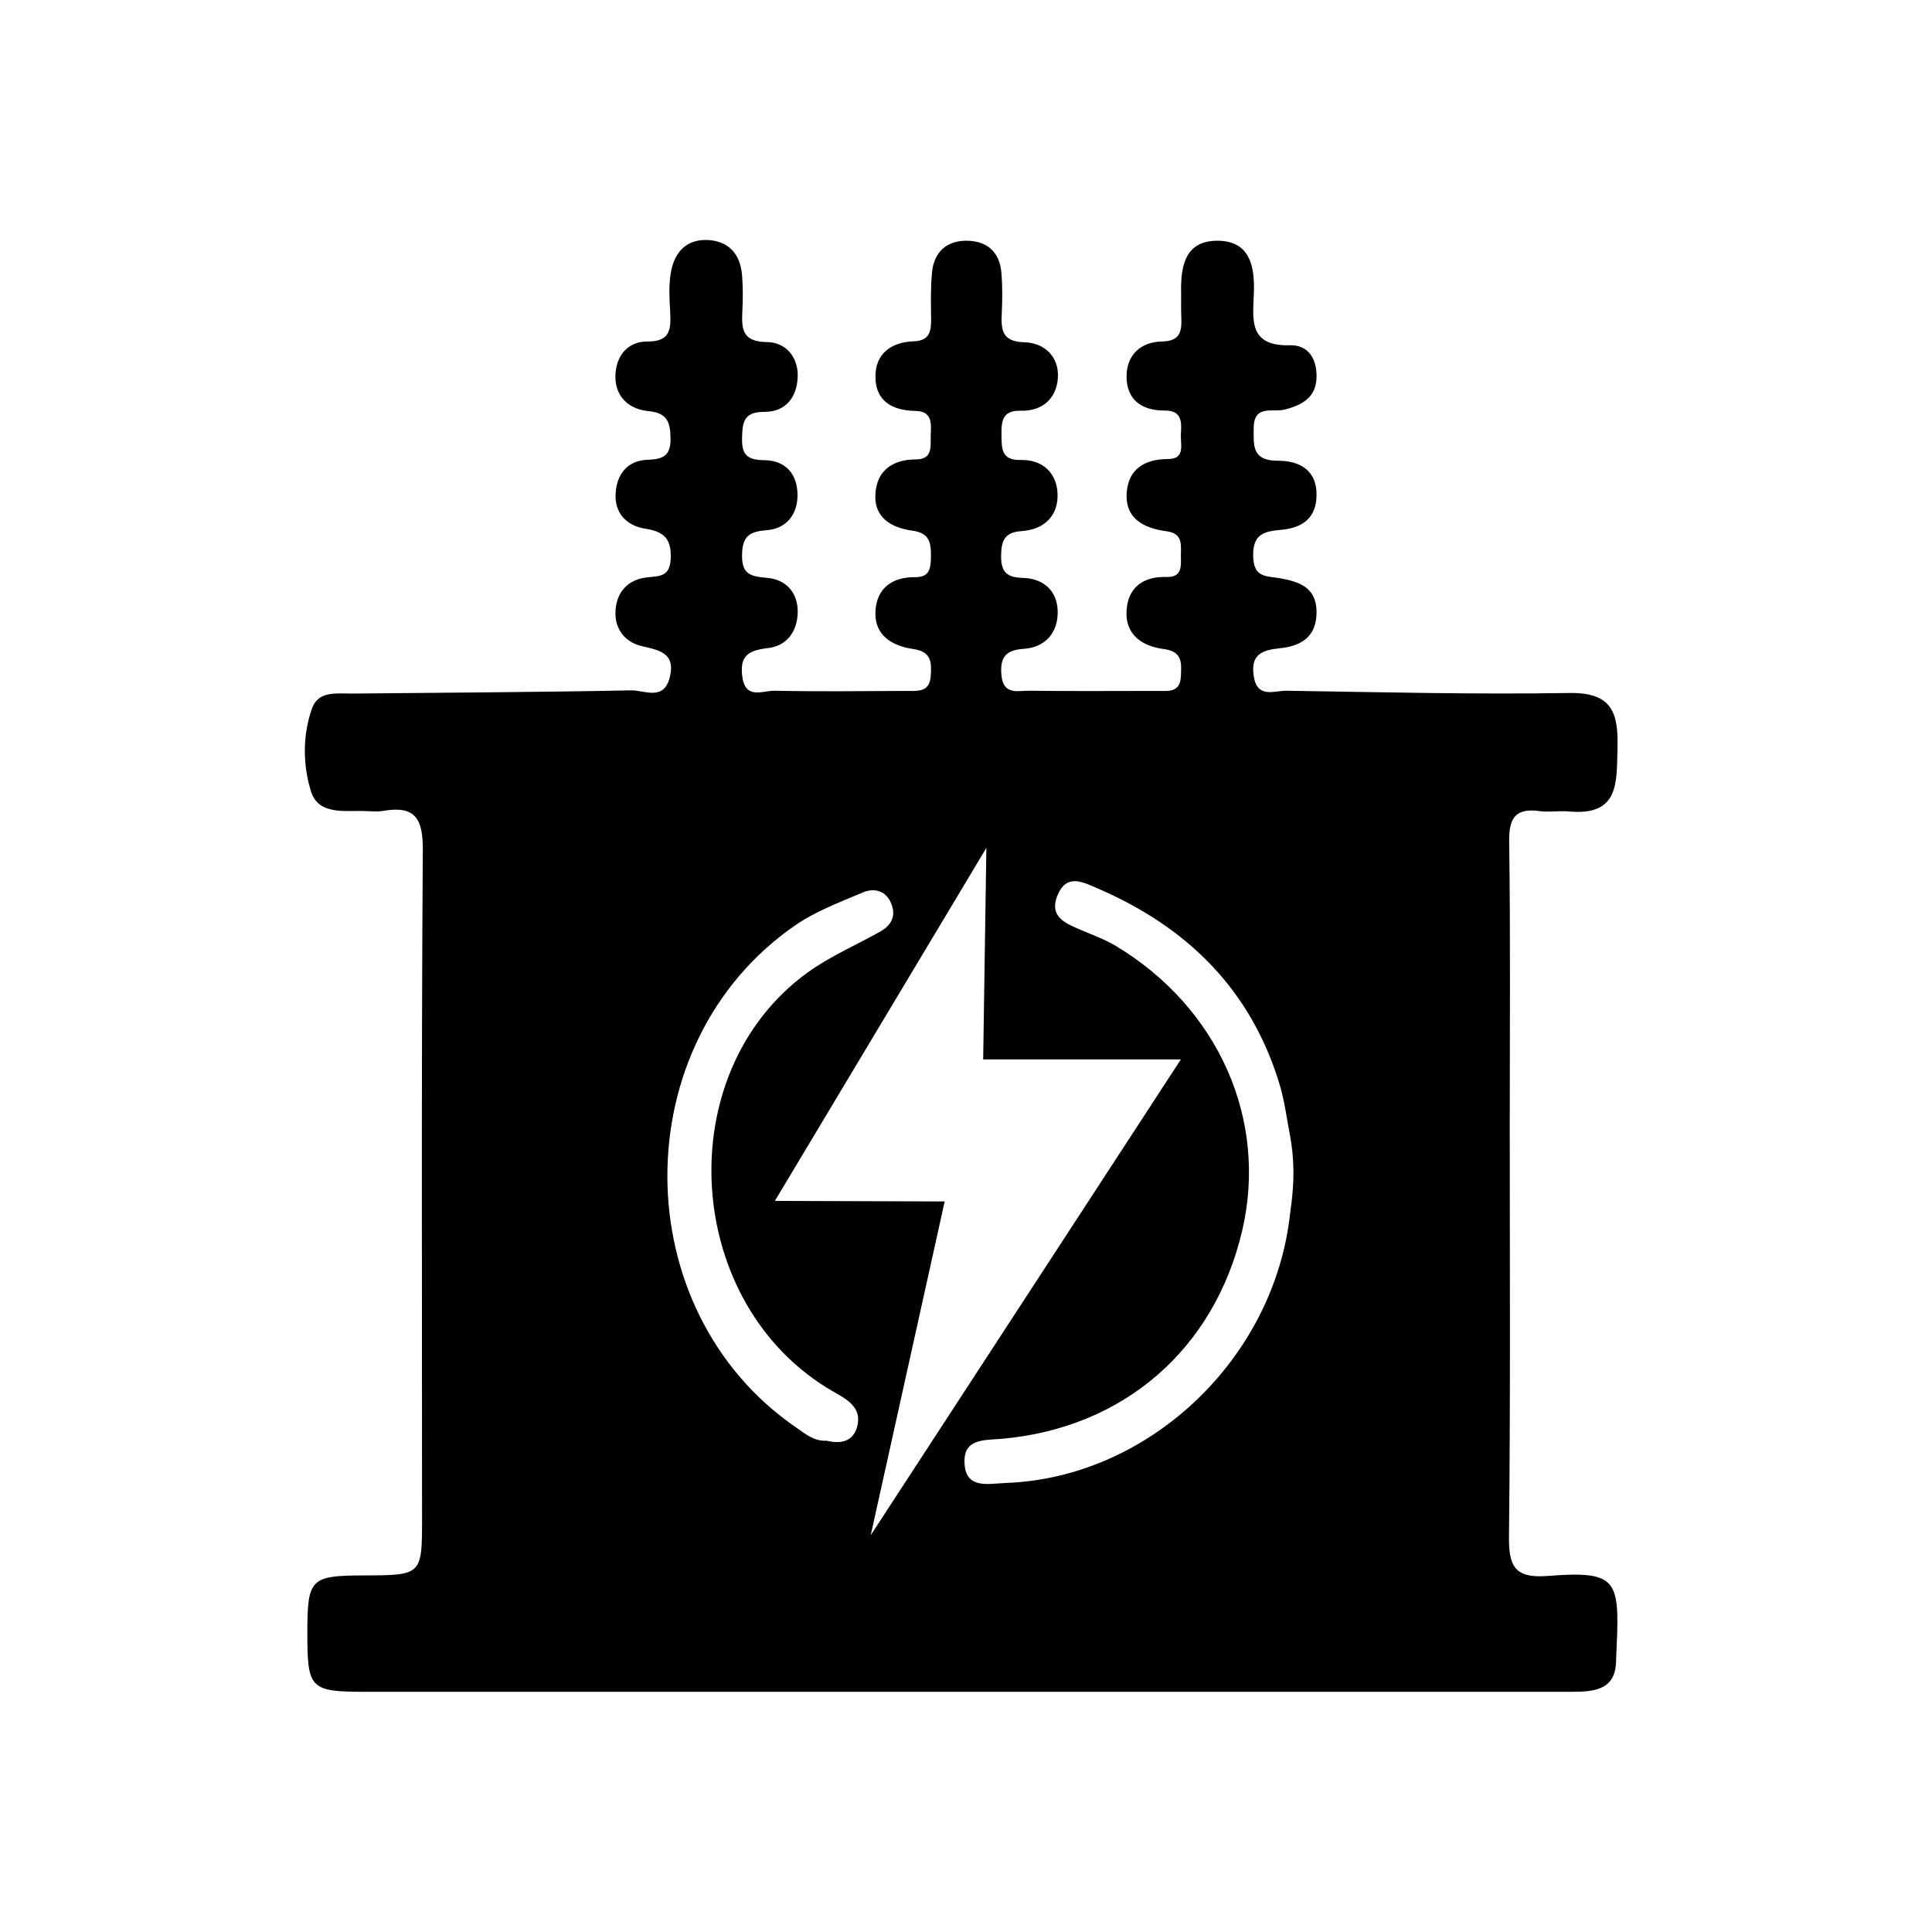
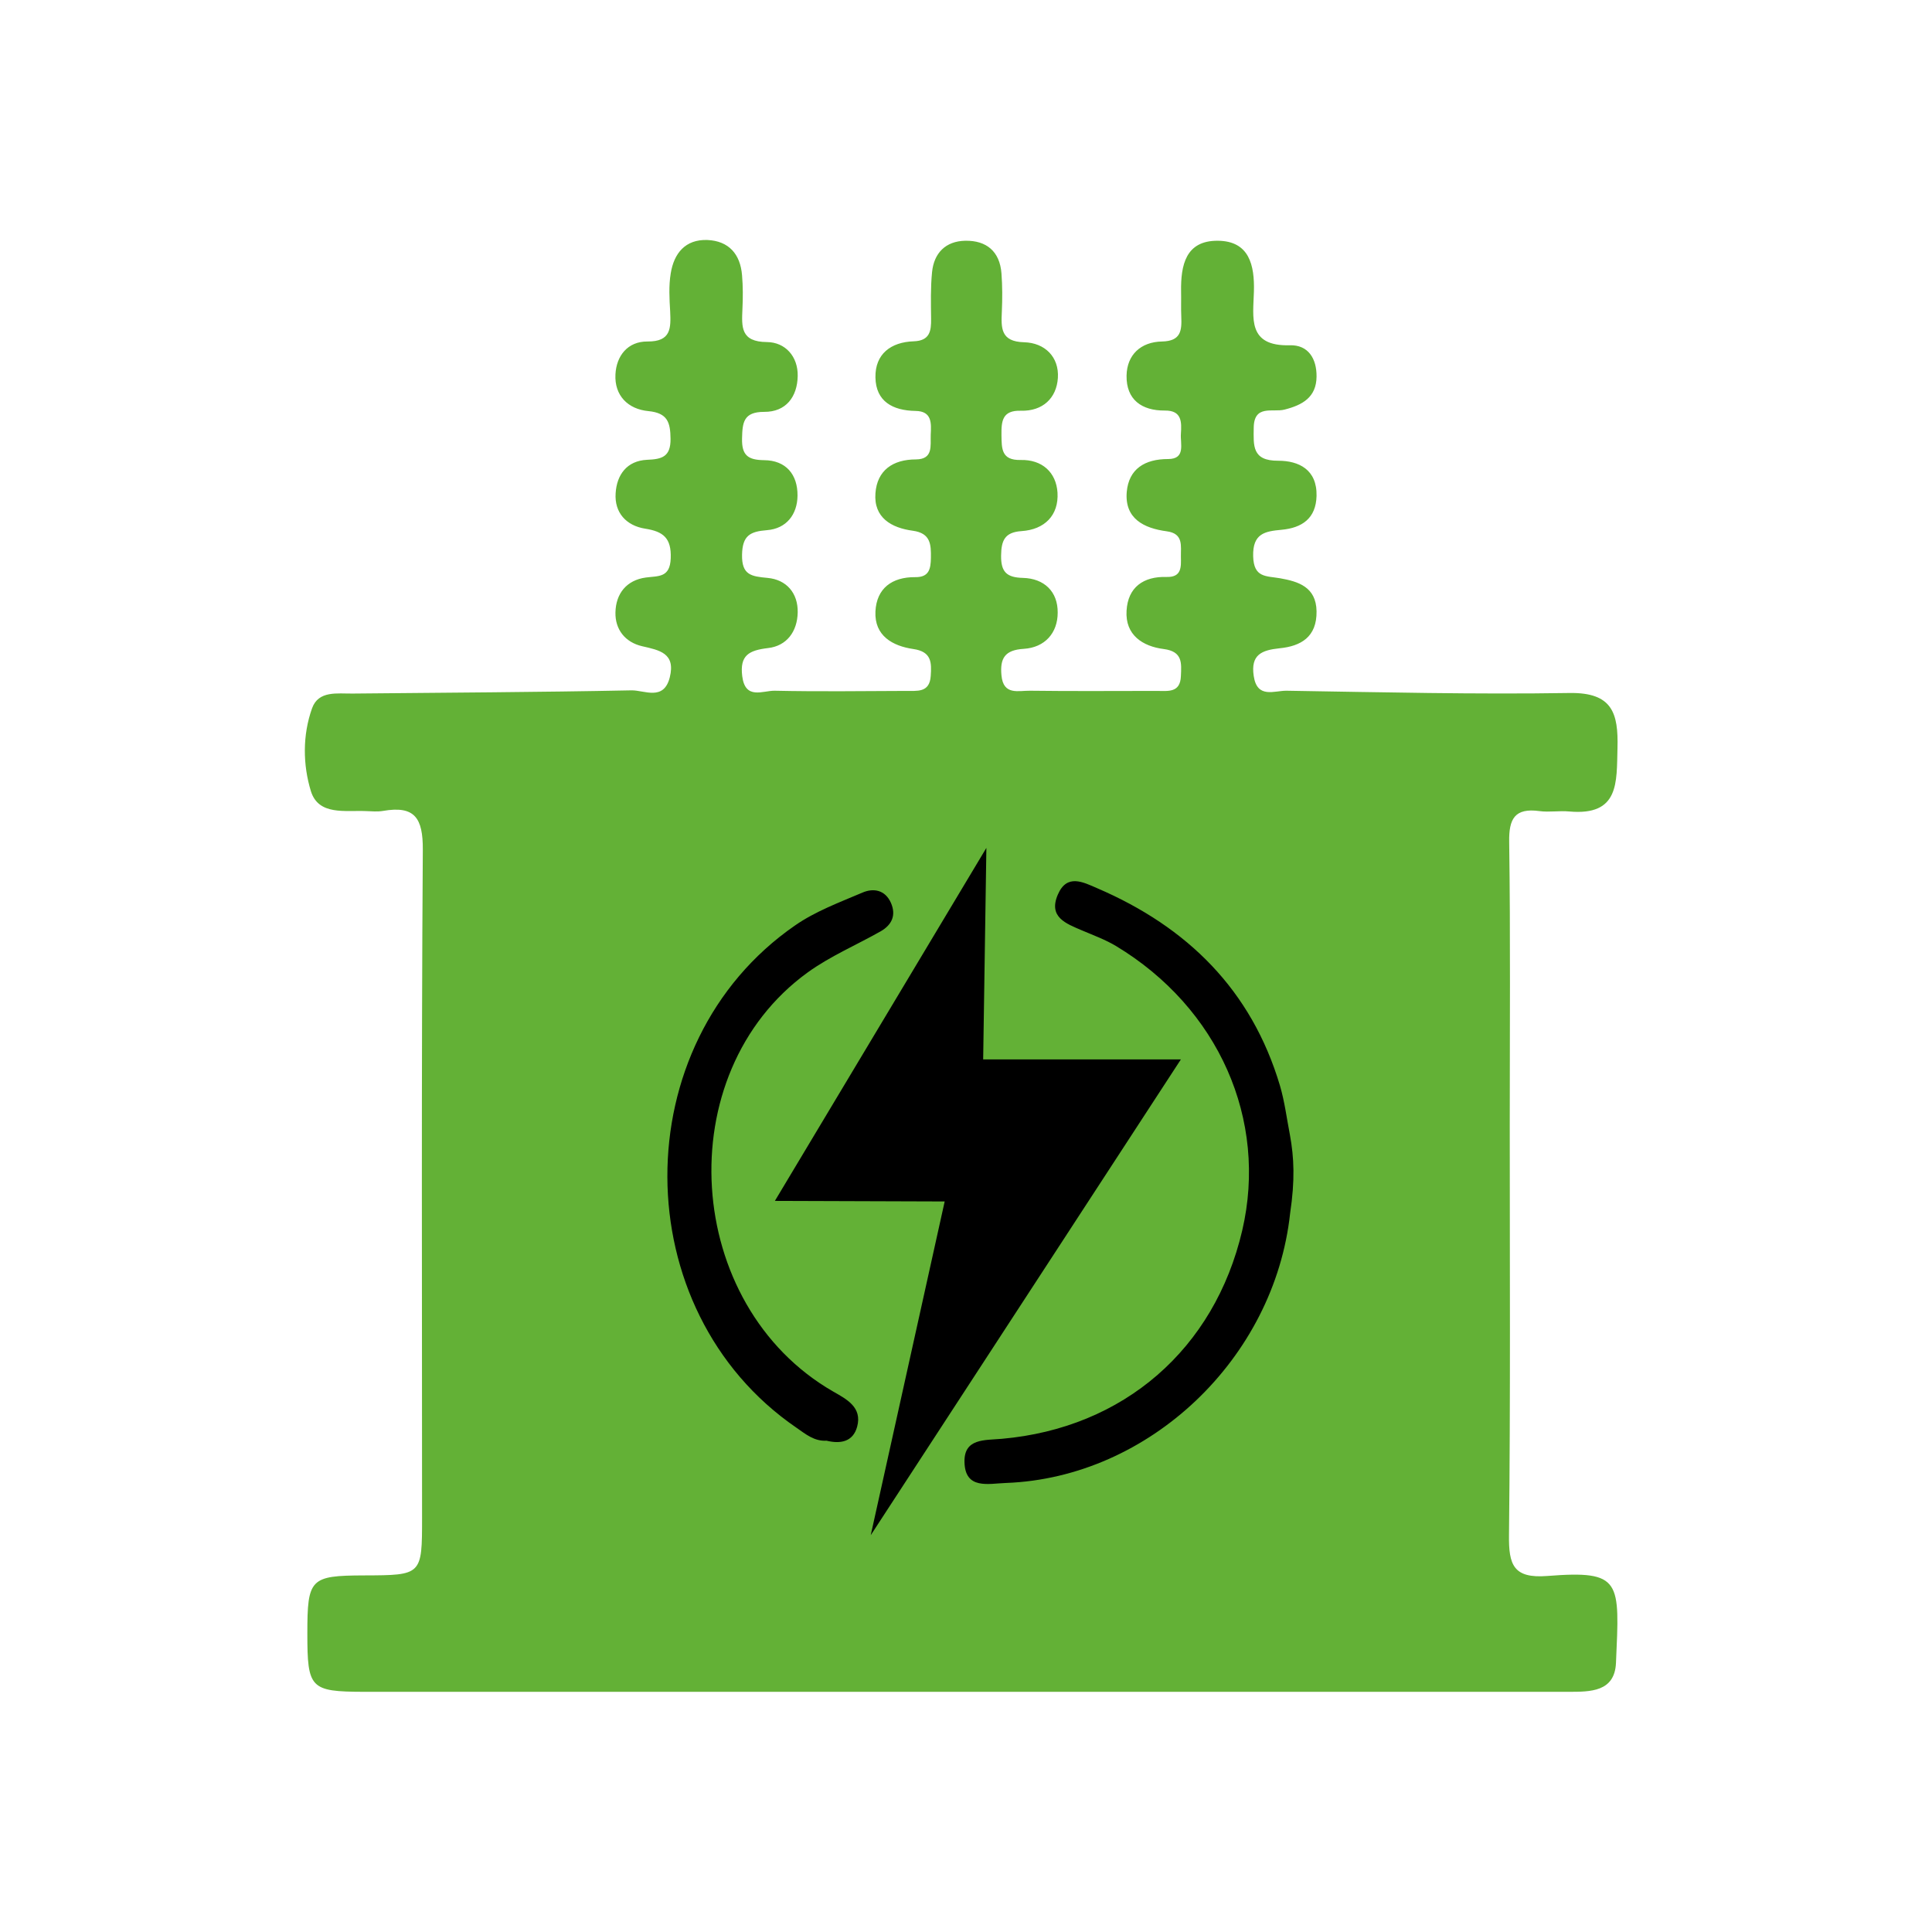
<svg xmlns="http://www.w3.org/2000/svg" class="svg-icon" style="width: 1em; height: 1em;vertical-align: middle;fill: currentColor;overflow: hidden;" viewBox="0 0 1024 1024" version="1.1" id="svg4">
  <defs id="defs8" />
-   <path d="M816 429.9c5.1 0.7 10.5-0.3 15.7 0.2 26.7 2.4 25.1-15.4 25.6-33.6 0.5-18.5-2.7-29.5-25.3-29.2-50 0.8-100-0.4-150.1-1.2-6.4-0.1-15.6 4.4-17.4-7.8-1.7-11.3 4.2-13.7 13.7-14.7 11.3-1.1 19.8-6 19.6-19.6-0.2-13-9.8-15.8-19.3-17.5-7.5-1.3-14-0.2-14.3-11.7-0.3-12.1 6.3-13.2 15-14 10.9-1 18.3-6 18.6-18 0.3-13.9-9.4-18.6-20.3-18.6-14 0.1-13.1-8.1-13-17.4 0.1-12.6 10.1-8.1 16.3-9.7 9.5-2.4 16.9-6.5 17-17.5 0.1-9.5-4.4-16.9-14.2-16.6-22.5 0.6-19.4-14.5-19-28.4 0.4-14-2.4-26.9-19.2-27-17-0.1-19.6 13-19.4 26.8 0.1 4.5-0.1 9 0.1 13.4 0.3 7.3-0.1 13-10.2 13.2-11.2 0.2-18.6 7-18.8 18.1-0.2 12.7 8 18.6 20.3 18.5 9.1-0.1 8.9 6.2 8.5 12.3-0.4 5.3 2.7 13.4-6.8 13.4-12.3 0-20.8 5.2-21.9 17.4-1.2 14.2 9.1 19.3 21.2 20.9 9 1.2 7.4 7.8 7.5 13.5 0.1 5.3 0.5 10.9-7.5 10.7-12.4-0.4-20.6 5.5-21.3 17.9-0.8 12.9 8.6 18.9 19.7 20.3 10.1 1.3 9.4 7.5 9.1 14.3-0.3 9.1-6.9 7.9-12.8 7.9-22.4 0-44.8 0.2-67.2-0.1-6.1-0.1-14.1 2.6-15.1-8.1-0.9-9.2 1.9-13.5 11.8-14.1 11.2-0.7 18-8.4 18-19.2 0.1-11.2-7.2-18.1-18.4-18.4-8.6-0.2-11.7-3.1-11.6-11.8 0.1-8 1.9-12.4 10.8-13 12.3-0.8 19.8-8.4 19.1-20.4-0.7-10.8-8.2-17.6-19.6-17.3-10.1 0.2-10-5.9-10.1-13.1-0.1-7.5 0.4-13.3 10.3-13 11.6 0.3 18.9-6.7 19.6-17.4 0.7-11.1-6.9-18.6-17.9-18.9-12.5-0.3-12.2-7.6-11.8-16.3 0.3-6.7 0.3-13.5-0.2-20.2-0.9-11.7-8-17.5-19.2-17.3-10.4 0.2-16.6 6.5-17.6 16.7-0.8 8.1-0.6 16.4-0.5 24.6 0.1 6.6-0.7 11.7-9.2 12-12.1 0.4-20.5 6.7-20.3 19.1 0.2 12.8 9.2 17.6 21.2 17.8 8.9 0.1 8.4 6.6 8.1 12.7-0.2 5.8 1.4 12.9-7.8 13-12.3 0-20.6 5.8-21.5 17.9-1 13 8.5 18.4 19.8 19.9 9.5 1.3 9.7 7.3 9.6 14.4-0.1 5.9-1 10.3-8.3 10.2-12.3-0.1-20.5 5.9-21.1 18.2-0.6 12.9 9.1 18.3 20.1 19.9 9.7 1.4 9.7 7.2 9.2 14.3-0.6 9.1-7.4 7.8-13.2 7.9-23.2 0.1-46.3 0.4-69.5-0.1-6.3-0.1-15.6 5-17.2-7.7-1.4-11.1 3.6-13.7 13.6-14.9 10-1.1 15.6-8.8 15.8-18.9 0.2-10.3-6-17.4-16-18.3-8.6-0.8-13.7-1.5-13.5-12.3 0.2-10.1 4.2-12.3 13.2-13 10.3-0.8 16.1-8.3 16.2-18.3 0.1-11.2-6.1-18.7-17.7-18.8-8.6-0.1-11.9-2.6-11.7-11.5 0.2-8.4 0.7-14.1 11.7-14.1 11.6 0.1 17.6-8 17.8-19 0.2-10.4-6.6-17.9-16.3-18-14-0.1-13.4-8-13-17.5 0.3-6 0.3-12-0.2-17.9-0.9-11.2-7-18.2-18.4-18.7-11.7-0.4-17.7 7.1-19.4 17.7-1.1 6.6-0.7 13.4-0.3 20.1 0.4 8.8 0.6 16.1-12 16-10.5-0.1-16.5 7.6-17 17.4-0.6 11.3 6.7 18.5 17.5 19.5 10.1 1 11.6 5.9 11.7 14.7 0.1 9.6-4.7 10.8-12.4 11.1-10.8 0.5-16.1 8-16.7 17.7-0.7 10.3 5.6 17.2 15.6 18.8 9.7 1.5 14 5 13.6 15.7-0.4 10.4-6.5 9.3-13.2 10.2-10.3 1.4-15.9 8.6-16.1 18.5-0.2 9 5.1 15.8 14.1 17.9 9.1 2.1 17.9 3.6 14.7 16.5-3.2 12.7-13.4 6.8-20.3 6.9-49.3 1-98.5 1.2-147.8 1.7-8.1 0.1-18.1-1.7-21.5 7.8-5.1 14.3-4.9 30-0.6 44 4.1 13 18.3 10 29.3 10.5 3 0.1 6 0.4 8.9-0.1 16.8-2.9 21.2 3.7 21.1 20.6-0.8 118-0.4 236-0.4 354 0 30.5 0 30.5-30.8 30.6-28.5 0.1-30 1.7-30 30.8s1.5 30.8 29.8 30.9h638.6c11.6 0 24.5 0.1 25.2-15.3 1.9-43.5 3.3-49.2-36.4-46.1-18 1.4-20.5-5.9-20.3-21.7 0.8-72.4 0.4-144.9 0.4-217.3 0-50 0.4-100.1-0.3-150.1-0.2-12.2 2.9-18.1 16.1-16.3zM454.3 756.2c-2.2 8-8.8 9.2-16.2 7.4-6.5 0.4-11.1-3.5-16-6.9-90.8-62.2-91.3-203.6-0.7-266.2 10.8-7.5 23.5-12.2 35.7-17.4 5.8-2.5 12-1.5 15.1 5.4 2.9 6.6 0.5 11.7-5.4 15.1-12.9 7.3-26.8 13.2-38.7 21.8-73.9 53.5-66 176.5 13.6 222.2 7 4 15.4 8.3 12.6 18.6z m7.2 57.5l39.2-176.9-90-0.3 112.1-187.1-1.7 112.1h104.8L461.5 813.7zM683.8 643c-8.3 77.1-74.7 140.2-150.6 143-9.2 0.3-21.7 3.7-22-11.1-0.3-12.6 10.7-11.5 19.8-12.3 64.5-5.7 112.7-47.5 127.4-110.4 13.7-58.7-12.5-118-66.9-150.8-5.7-3.4-12-5.7-18.1-8.3-8.4-3.6-17.9-7-12.7-19 4.8-11.1 13.3-6.6 20.9-3.3 47.7 20.5 81.7 53.9 96.8 104.6 2.5 8.5 3.6 17.4 5.3 26.2 2.2 12 2.7 24 0.1 41.4z" id="path2" />
+   <rect style="fill:#000000;fill-opacity:1;stroke-width:35.3;stroke-linecap:round;stroke-linejoin:round;stroke-dashoffset:4.92;paint-order:stroke fill markers" id="rect1457" width="412.604" height="391.97" x="314.895" y="422.168" />
+   <path d="M816 429.9c5.1 0.7 10.5-0.3 15.7 0.2 26.7 2.4 25.1-15.4 25.6-33.6 0.5-18.5-2.7-29.5-25.3-29.2-50 0.8-100-0.4-150.1-1.2-6.4-0.1-15.6 4.4-17.4-7.8-1.7-11.3 4.2-13.7 13.7-14.7 11.3-1.1 19.8-6 19.6-19.6-0.2-13-9.8-15.8-19.3-17.5-7.5-1.3-14-0.2-14.3-11.7-0.3-12.1 6.3-13.2 15-14 10.9-1 18.3-6 18.6-18 0.3-13.9-9.4-18.6-20.3-18.6-14 0.1-13.1-8.1-13-17.4 0.1-12.6 10.1-8.1 16.3-9.7 9.5-2.4 16.9-6.5 17-17.5 0.1-9.5-4.4-16.9-14.2-16.6-22.5 0.6-19.4-14.5-19-28.4 0.4-14-2.4-26.9-19.2-27-17-0.1-19.6 13-19.4 26.8 0.1 4.5-0.1 9 0.1 13.4 0.3 7.3-0.1 13-10.2 13.2-11.2 0.2-18.6 7-18.8 18.1-0.2 12.7 8 18.6 20.3 18.5 9.1-0.1 8.9 6.2 8.5 12.3-0.4 5.3 2.7 13.4-6.8 13.4-12.3 0-20.8 5.2-21.9 17.4-1.2 14.2 9.1 19.3 21.2 20.9 9 1.2 7.4 7.8 7.5 13.5 0.1 5.3 0.5 10.9-7.5 10.7-12.4-0.4-20.6 5.5-21.3 17.9-0.8 12.9 8.6 18.9 19.7 20.3 10.1 1.3 9.4 7.5 9.1 14.3-0.3 9.1-6.9 7.9-12.8 7.9-22.4 0-44.8 0.2-67.2-0.1-6.1-0.1-14.1 2.6-15.1-8.1-0.9-9.2 1.9-13.5 11.8-14.1 11.2-0.7 18-8.4 18-19.2 0.1-11.2-7.2-18.1-18.4-18.4-8.6-0.2-11.7-3.1-11.6-11.8 0.1-8 1.9-12.4 10.8-13 12.3-0.8 19.8-8.4 19.1-20.4-0.7-10.8-8.2-17.6-19.6-17.3-10.1 0.2-10-5.9-10.1-13.1-0.1-7.5 0.4-13.3 10.3-13 11.6 0.3 18.9-6.7 19.6-17.4 0.7-11.1-6.9-18.6-17.9-18.9-12.5-0.3-12.2-7.6-11.8-16.3 0.3-6.7 0.3-13.5-0.2-20.2-0.9-11.7-8-17.5-19.2-17.3-10.4 0.2-16.6 6.5-17.6 16.7-0.8 8.1-0.6 16.4-0.5 24.6 0.1 6.6-0.7 11.7-9.2 12-12.1 0.4-20.5 6.7-20.3 19.1 0.2 12.8 9.2 17.6 21.2 17.8 8.9 0.1 8.4 6.6 8.1 12.7-0.2 5.8 1.4 12.9-7.8 13-12.3 0-20.6 5.8-21.5 17.9-1 13 8.5 18.4 19.8 19.9 9.5 1.3 9.7 7.3 9.6 14.4-0.1 5.9-1 10.3-8.3 10.2-12.3-0.1-20.5 5.9-21.1 18.2-0.6 12.9 9.1 18.3 20.1 19.9 9.7 1.4 9.7 7.2 9.2 14.3-0.6 9.1-7.4 7.8-13.2 7.9-23.2 0.1-46.3 0.4-69.5-0.1-6.3-0.1-15.6 5-17.2-7.7-1.4-11.1 3.6-13.7 13.6-14.9 10-1.1 15.6-8.8 15.8-18.9 0.2-10.3-6-17.4-16-18.3-8.6-0.8-13.7-1.5-13.5-12.3 0.2-10.1 4.2-12.3 13.2-13 10.3-0.8 16.1-8.3 16.2-18.3 0.1-11.2-6.1-18.7-17.7-18.8-8.6-0.1-11.9-2.6-11.7-11.5 0.2-8.4 0.7-14.1 11.7-14.1 11.6 0.1 17.6-8 17.8-19 0.2-10.4-6.6-17.9-16.3-18-14-0.1-13.4-8-13-17.5 0.3-6 0.3-12-0.2-17.9-0.9-11.2-7-18.2-18.4-18.7-11.7-0.4-17.7 7.1-19.4 17.7-1.1 6.6-0.7 13.4-0.3 20.1 0.4 8.8 0.6 16.1-12 16-10.5-0.1-16.5 7.6-17 17.4-0.6 11.3 6.7 18.5 17.5 19.5 10.1 1 11.6 5.9 11.7 14.7 0.1 9.6-4.7 10.8-12.4 11.1-10.8 0.5-16.1 8-16.7 17.7-0.7 10.3 5.6 17.2 15.6 18.8 9.7 1.5 14 5 13.6 15.7-0.4 10.4-6.5 9.3-13.2 10.2-10.3 1.4-15.9 8.6-16.1 18.5-0.2 9 5.1 15.8 14.1 17.9 9.1 2.1 17.9 3.6 14.7 16.5-3.2 12.7-13.4 6.8-20.3 6.9-49.3 1-98.5 1.2-147.8 1.7-8.1 0.1-18.1-1.7-21.5 7.8-5.1 14.3-4.9 30-0.6 44 4.1 13 18.3 10 29.3 10.5 3 0.1 6 0.4 8.9-0.1 16.8-2.9 21.2 3.7 21.1 20.6-0.8 118-0.4 236-0.4 354 0 30.5 0 30.5-30.8 30.6-28.5 0.1-30 1.7-30 30.8s1.5 30.8 29.8 30.9h638.6c11.6 0 24.5 0.1 25.2-15.3 1.9-43.5 3.3-49.2-36.4-46.1-18 1.4-20.5-5.9-20.3-21.7 0.8-72.4 0.4-144.9 0.4-217.3 0-50 0.4-100.1-0.3-150.1-0.2-12.2 2.9-18.1 16.1-16.3zM454.3 756.2c-2.2 8-8.8 9.2-16.2 7.4-6.5 0.4-11.1-3.5-16-6.9-90.8-62.2-91.3-203.6-0.7-266.2 10.8-7.5 23.5-12.2 35.7-17.4 5.8-2.5 12-1.5 15.1 5.4 2.9 6.6 0.5 11.7-5.4 15.1-12.9 7.3-26.8 13.2-38.7 21.8-73.9 53.5-66 176.5 13.6 222.2 7 4 15.4 8.3 12.6 18.6z m7.2 57.5l39.2-176.9-90-0.3 112.1-187.1-1.7 112.1h104.8L461.5 813.7zM683.8 643c-8.3 77.1-74.7 140.2-150.6 143-9.2 0.3-21.7 3.7-22-11.1-0.3-12.6 10.7-11.5 19.8-12.3 64.5-5.7 112.7-47.5 127.4-110.4 13.7-58.7-12.5-118-66.9-150.8-5.7-3.4-12-5.7-18.1-8.3-8.4-3.6-17.9-7-12.7-19 4.8-11.1 13.3-6.6 20.9-3.3 47.7 20.5 81.7 53.9 96.8 104.6 2.5 8.5 3.6 17.4 5.3 26.2 2.2 12 2.7 24 0.1 41.4z" id="path2" style="fill:#63b136;fill-opacity:1" />
</svg>
